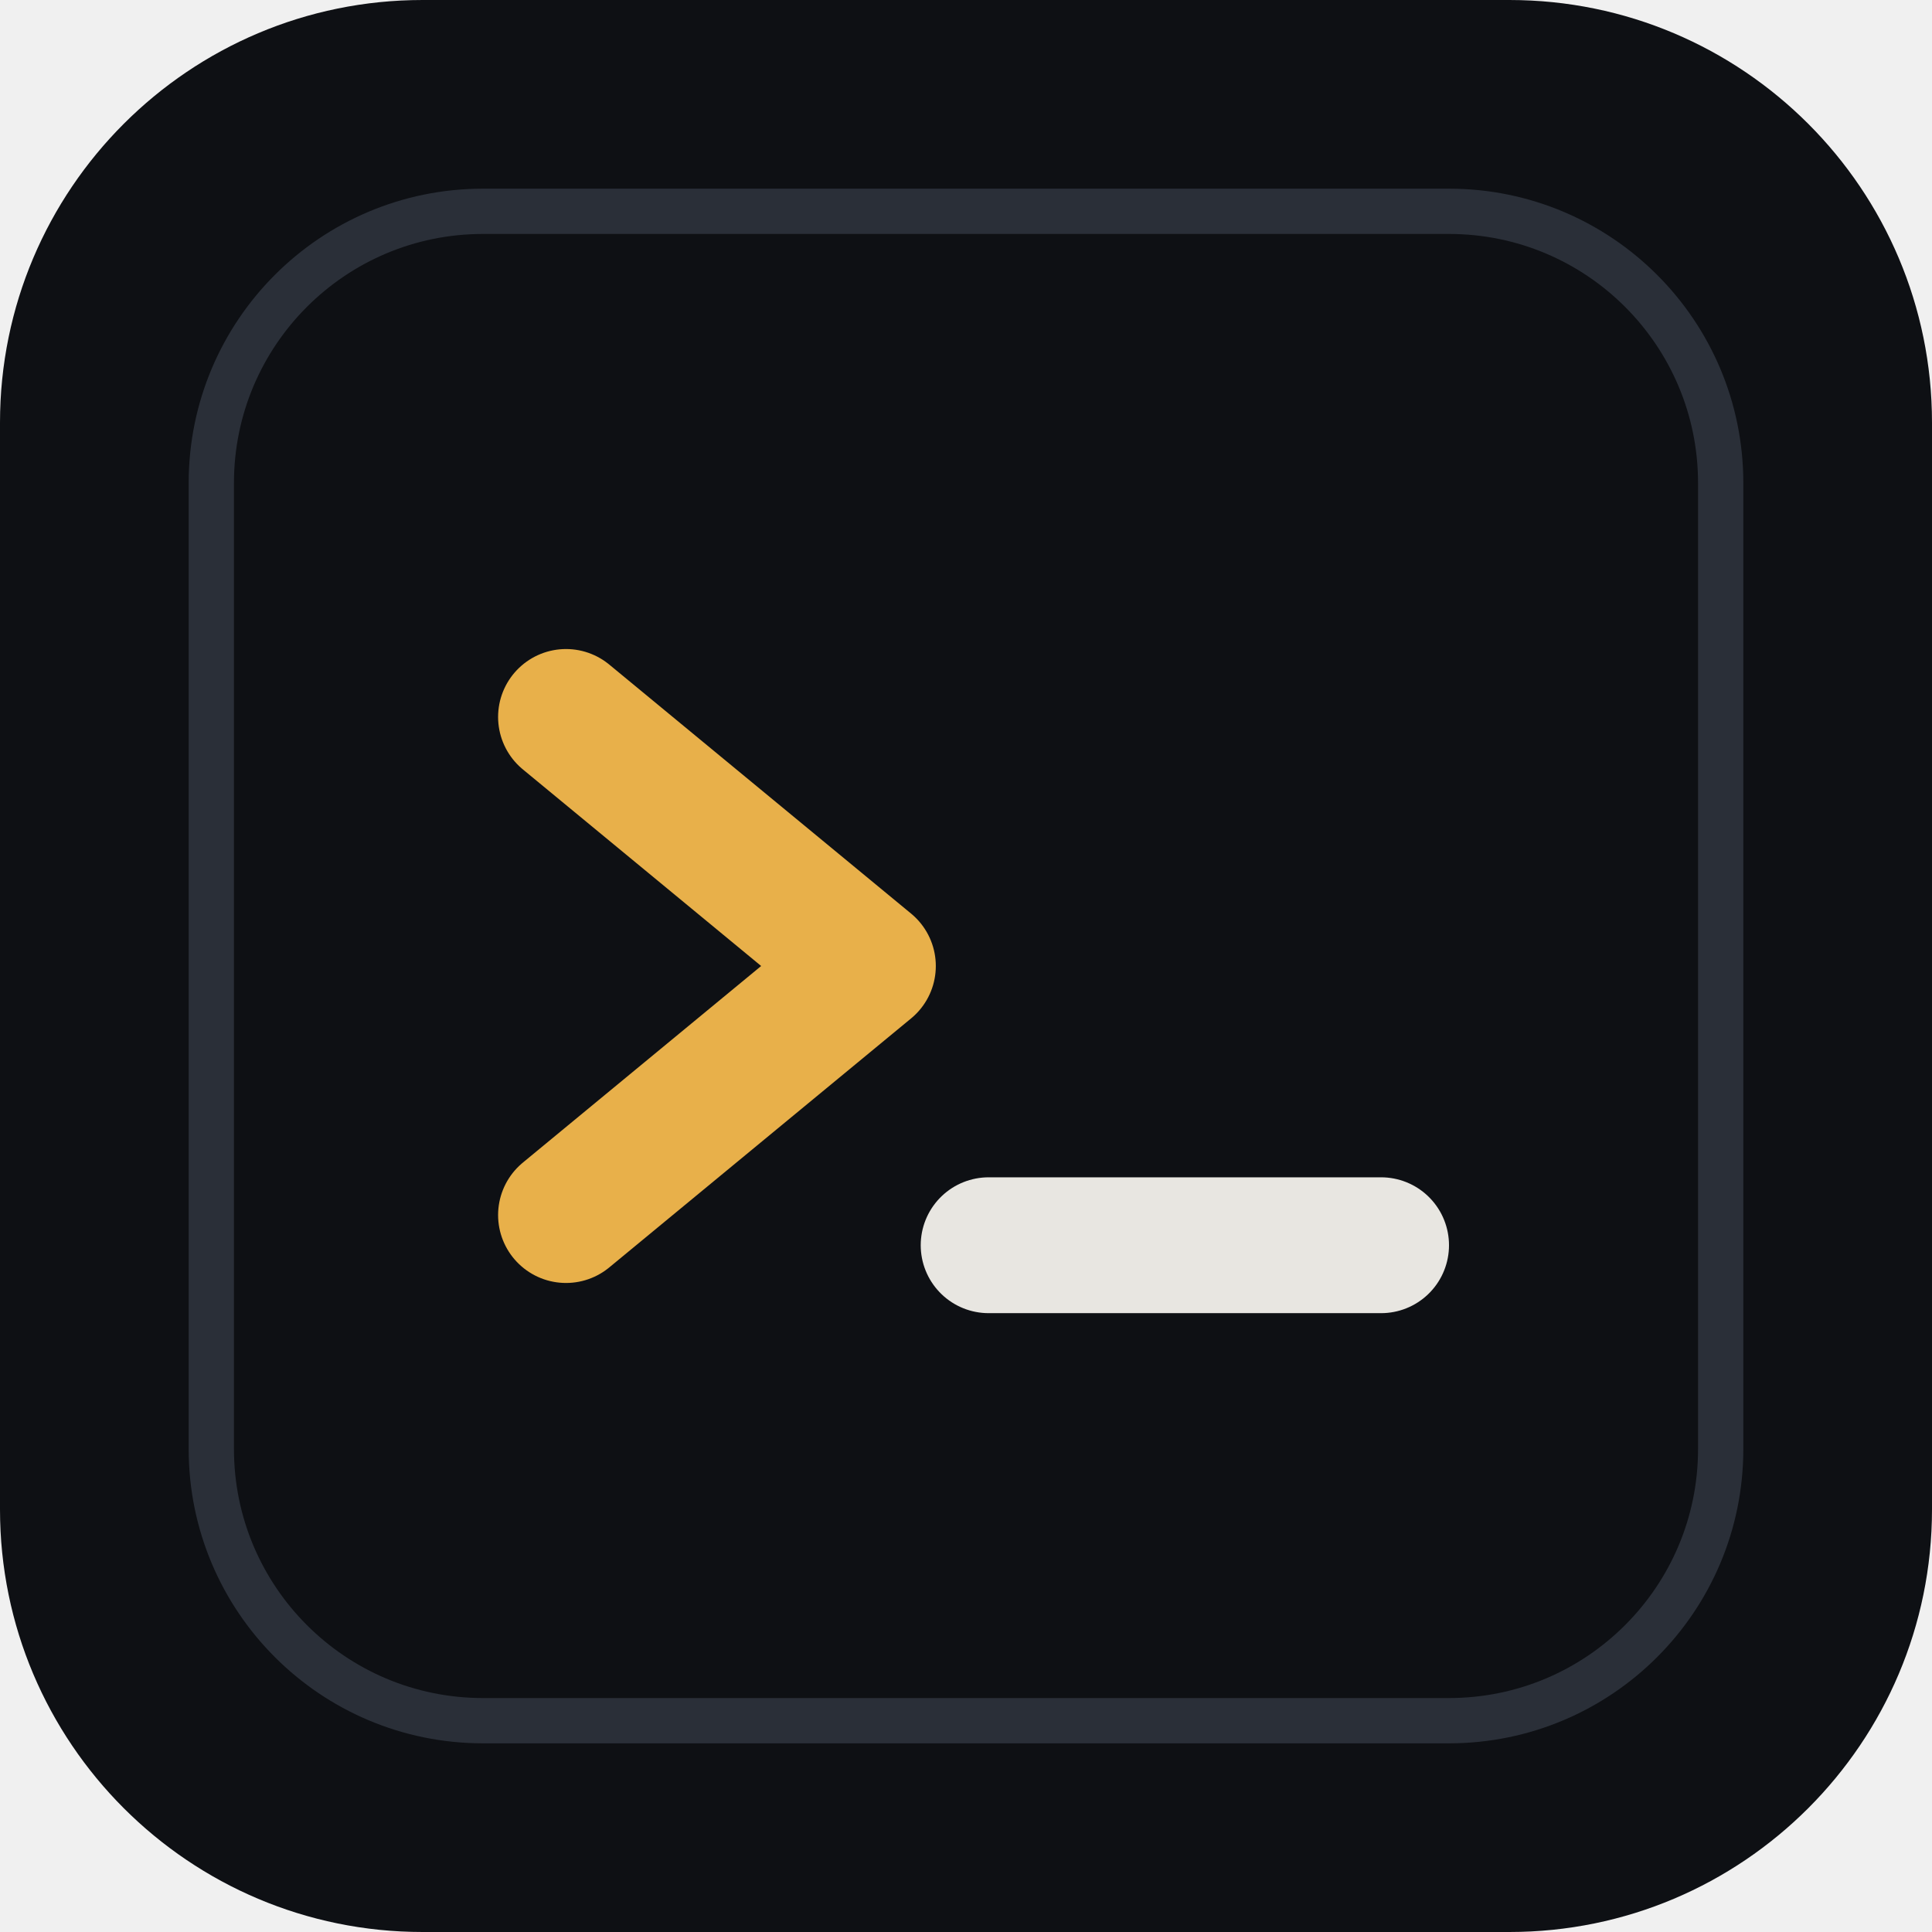
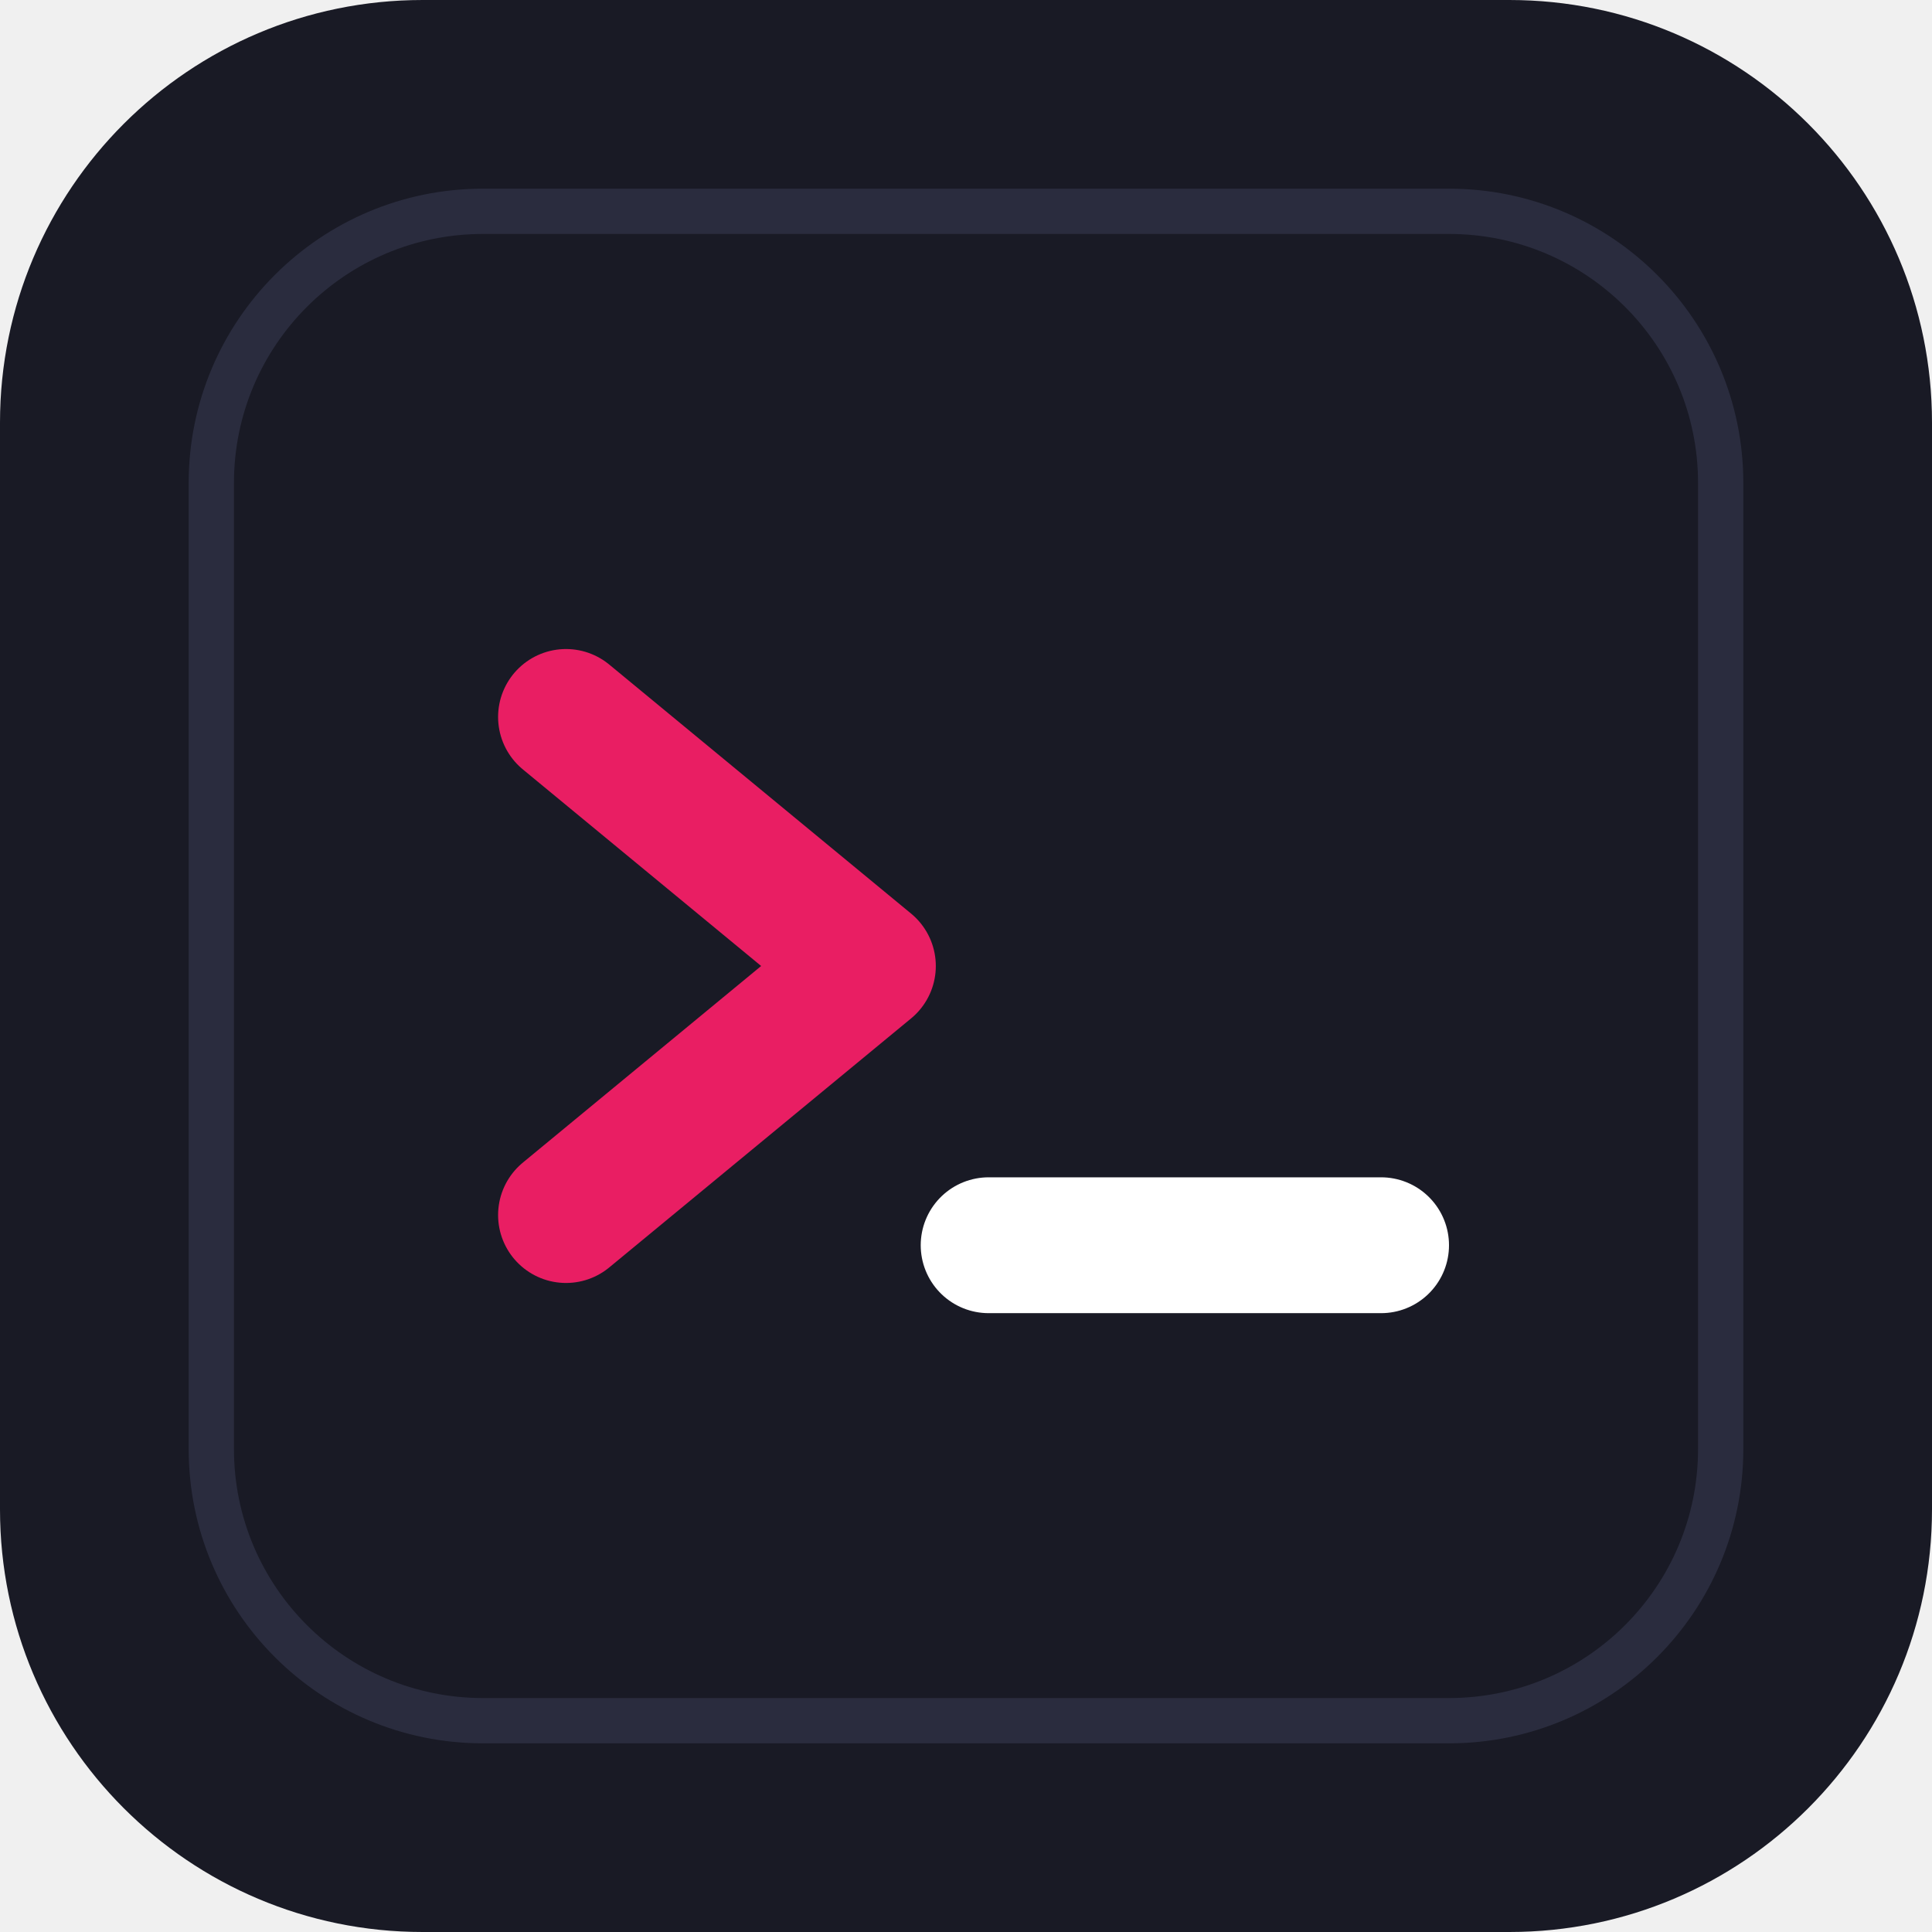
<svg xmlns="http://www.w3.org/2000/svg" viewBox="0 0 512 512">
-   <rect width="512" height="512" rx="112" fill="#0e1014" />
-   <rect x="56" y="56" width="400" height="400" rx="72" fill="none" stroke="#2a2f38" stroke-width="12" />
-   <path d="M150 190l80 66-80 66" fill="none" stroke="#e8b04a" stroke-width="36" stroke-linecap="round" stroke-linejoin="round" />
-   <path d="M262 330h104" stroke="#e8e6e1" stroke-width="36" stroke-linecap="round" />
+   <rect width="512" height="512" rx="112" fill="#191a25" />
+   <rect x="56" y="56" width="400" height="400" rx="72" fill="none" stroke="#2a2c3e" stroke-width="12" />
+   <path d="M150 190l80 66-80 66" fill="none" stroke="#e91e63" stroke-width="36" stroke-linecap="round" stroke-linejoin="round" />
+   <path d="M262 330h104" stroke="#ffffff" stroke-width="36" stroke-linecap="round" />
</svg>
